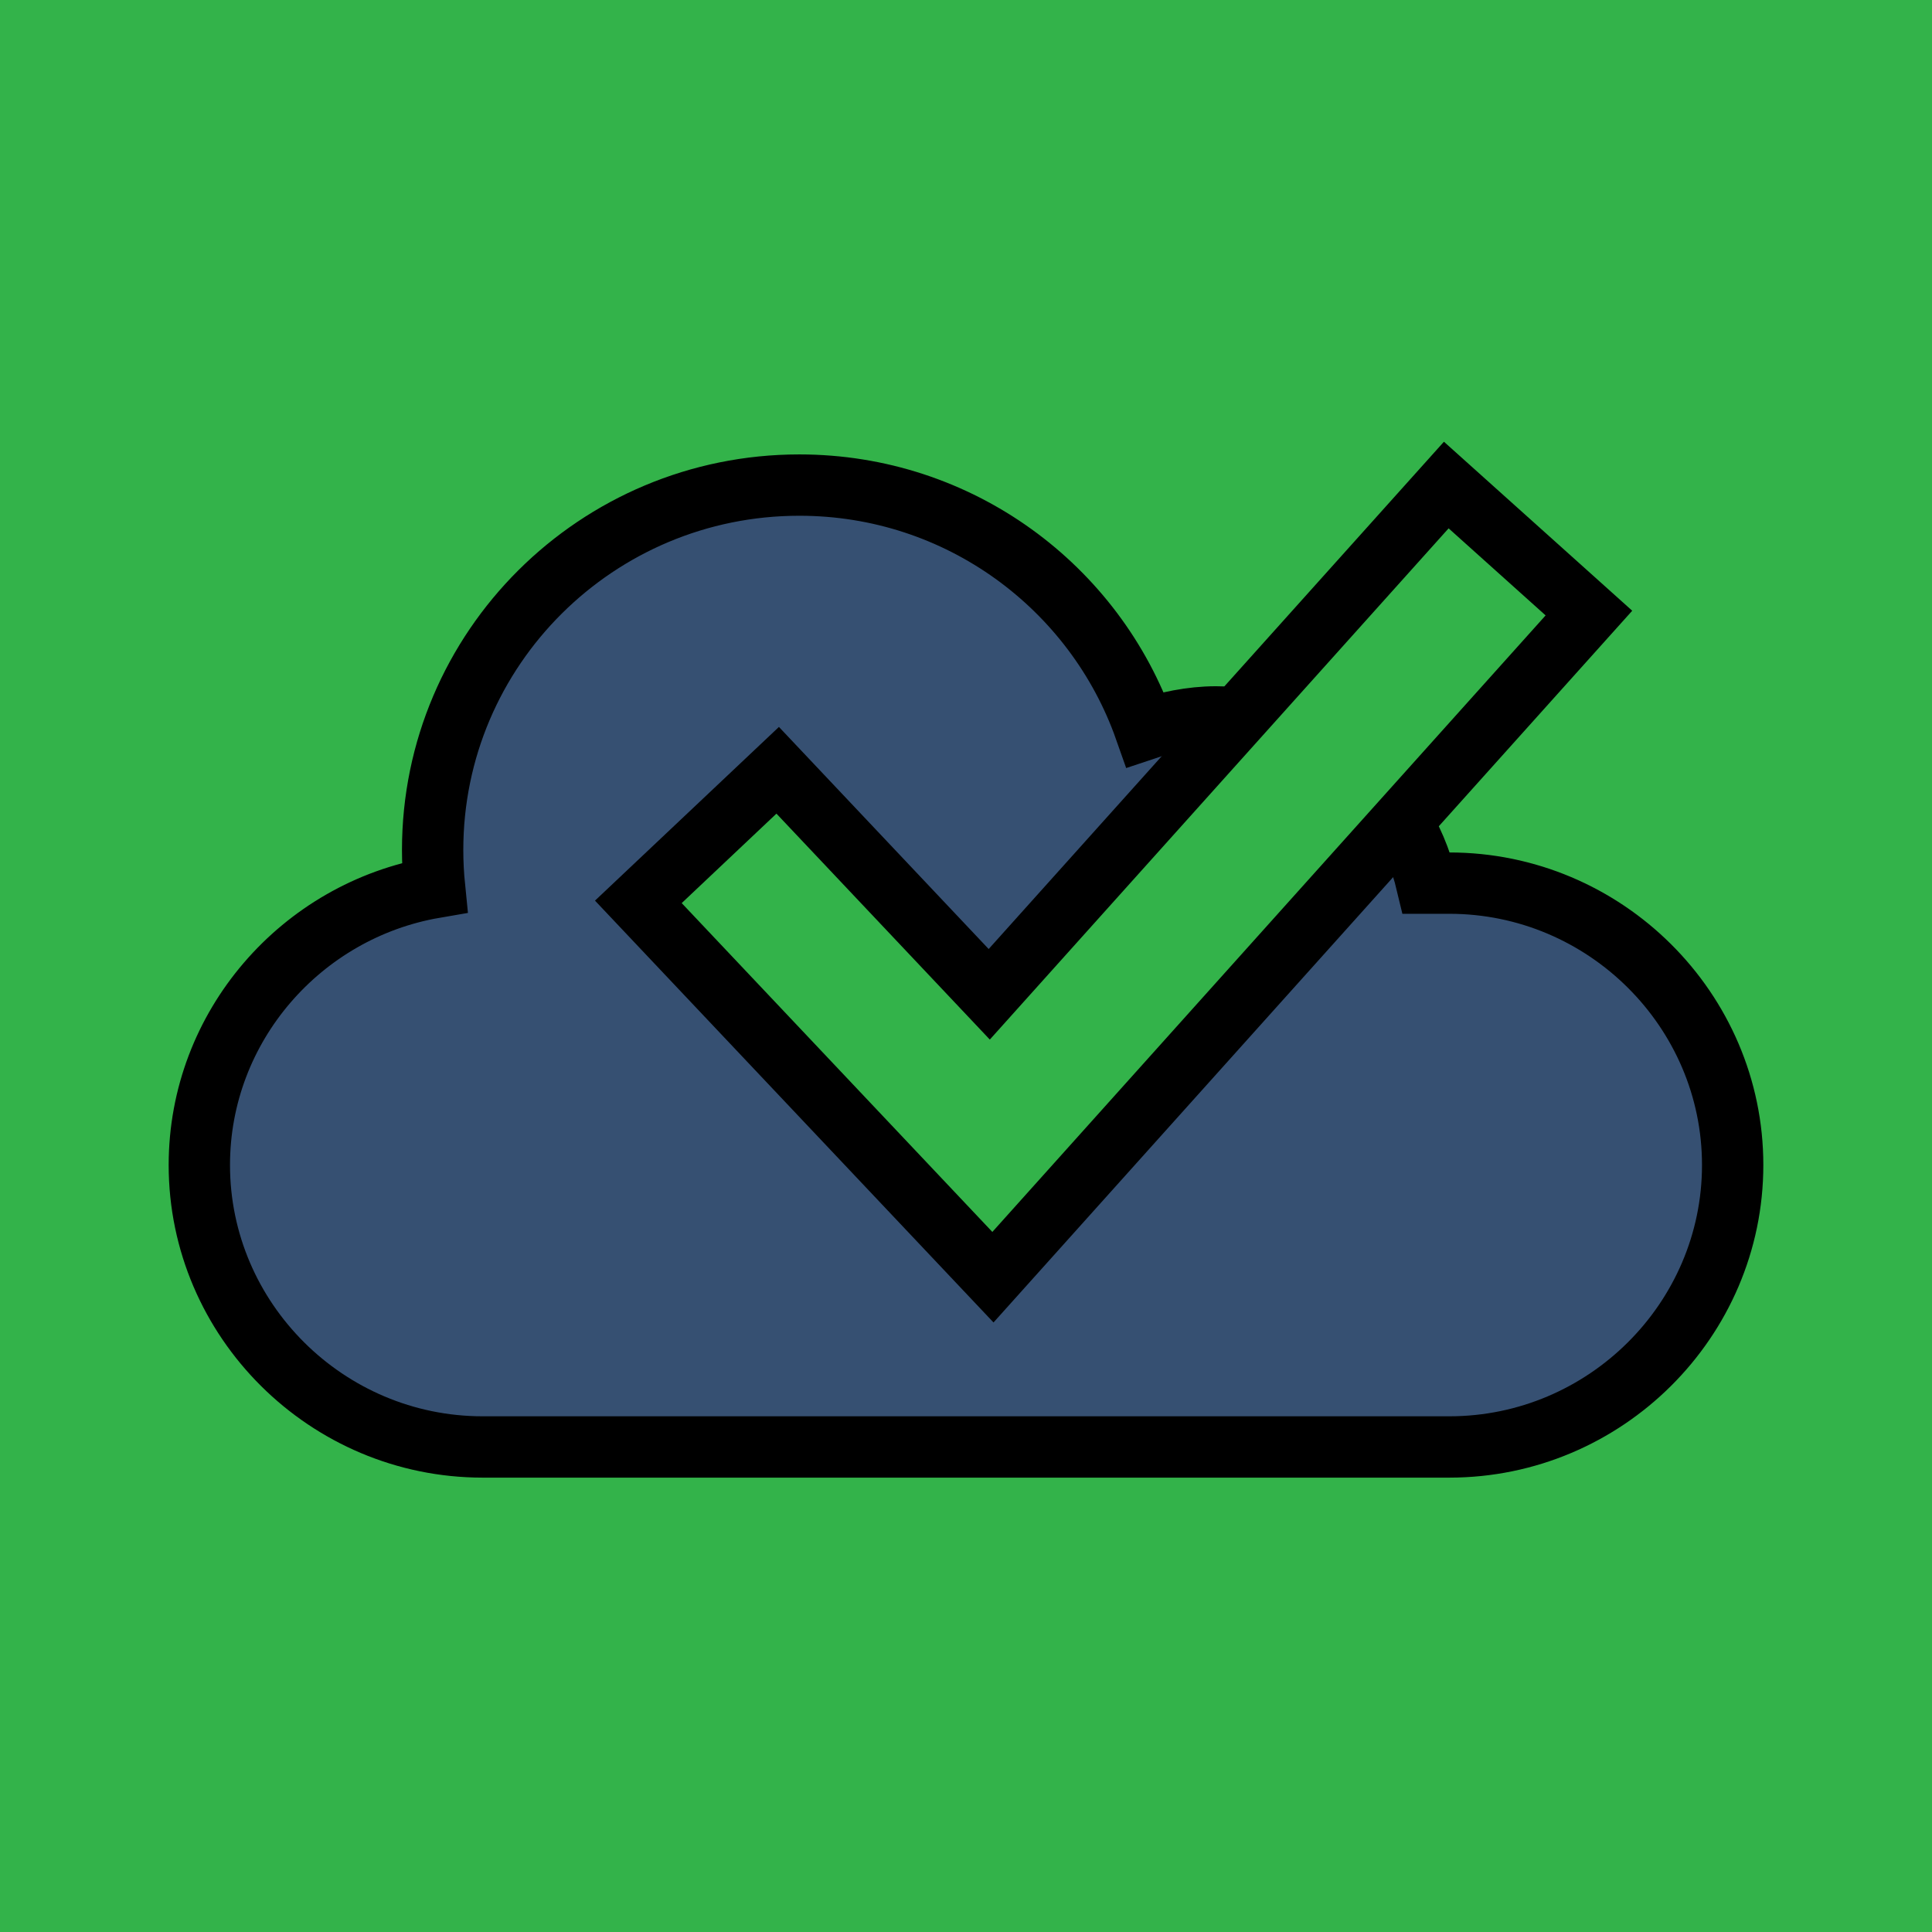
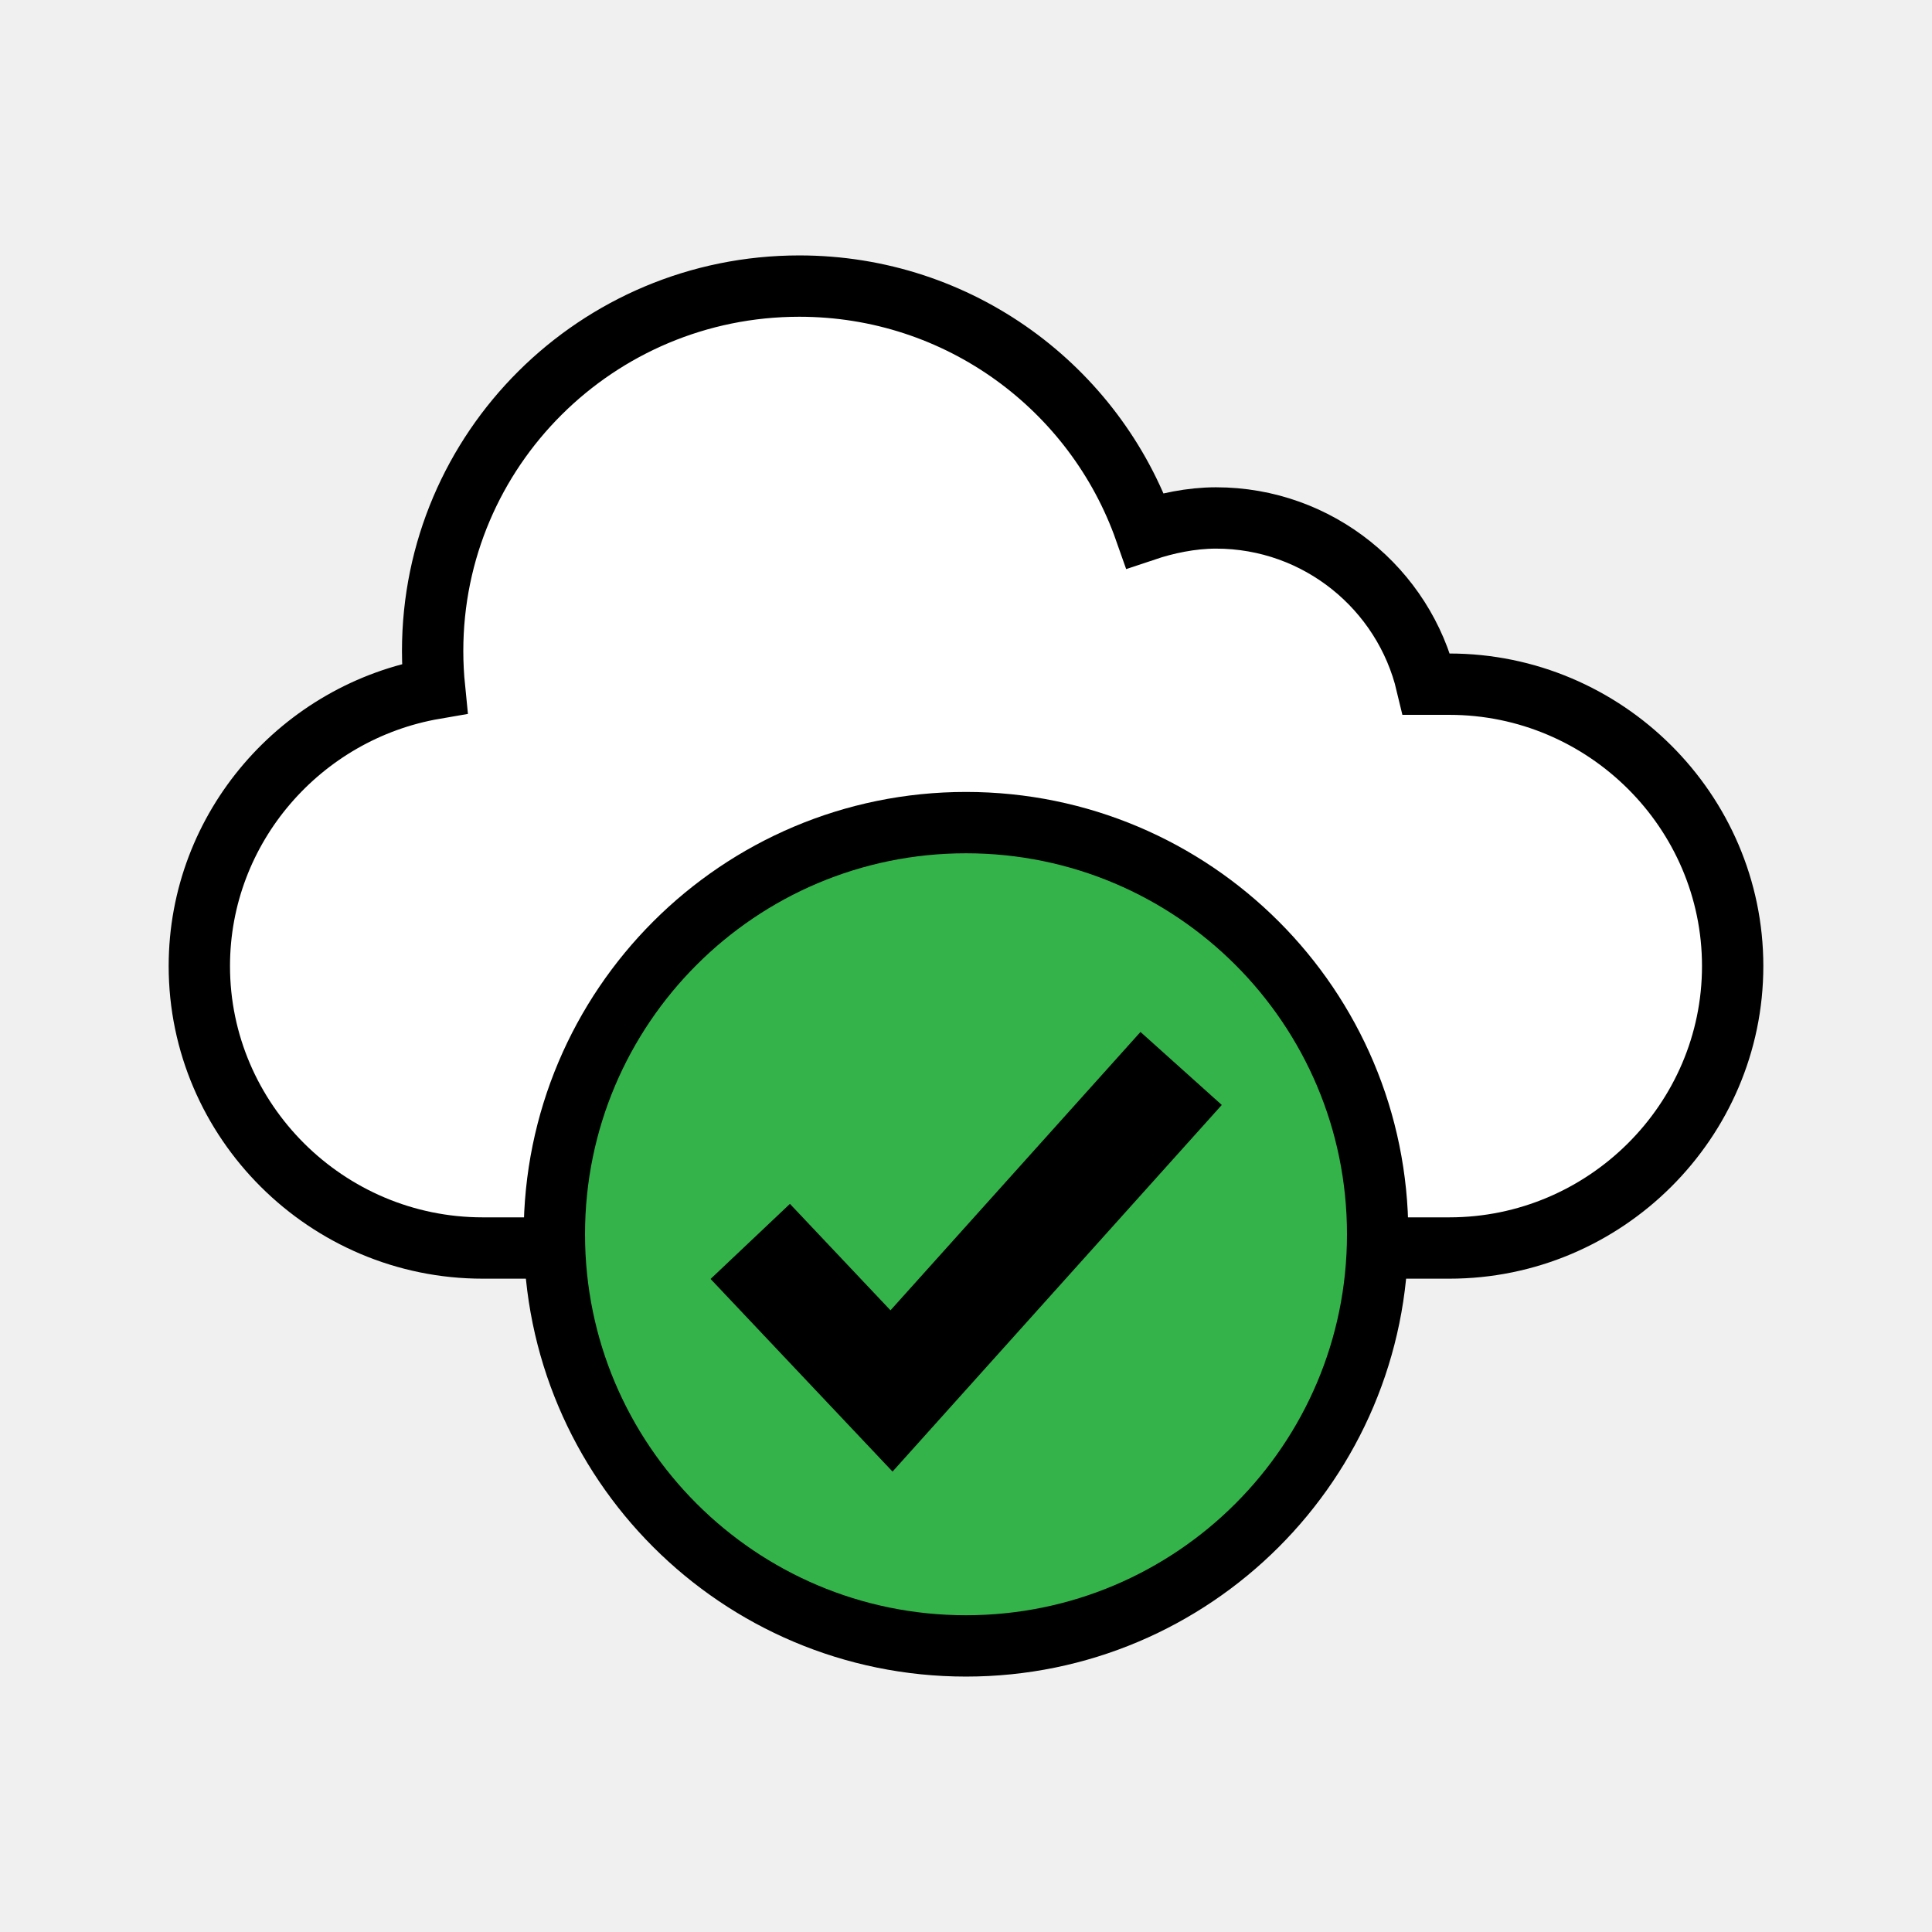
<svg xmlns="http://www.w3.org/2000/svg" height="256px" width="256px" version="1.1" id="Layer_1" viewBox="-66.56 -66.56 645.12 645.12" xml:space="preserve" fill="#000000" stroke="#000000" stroke-width="20.48">
-   <g id="SVGRepo_bgCarrier" stroke-width="0">
-     <rect x="-66.56" y="-66.56" width="645.12" height="645.12" rx="0" fill="#33B34A" strokewidth="0" />
-   </g>
+   <g id="SVGRepo_bgCarrier" stroke-width="0" />
  <g id="SVGRepo_tracerCarrier" stroke-linecap="round" stroke-linejoin="round" />
  <g id="SVGRepo_iconCarrier">
-     <path style="fill:#365072;" d="M417.392,228.328h-7.584c-7.536-31.728-36.128-55.504-70.336-55.504c-8.304,0-16.72,1.824-23.68,4.16 c-16.72-47.472-62.032-81.568-115.44-81.568c-67.616,0-122.448,54.544-122.448,121.84c0,4.24,0.224,8.432,0.64,12.544 C34.112,237.432,0,276.136,0,322.456C0,374.232,42.576,416.6,94.608,416.6h322.784c52.032,0,94.608-42.368,94.608-94.144 C512,270.696,469.424,228.328,417.392,228.328z" />
-     <polygon style="fill:#33B34A;" points="264.992,359.912 146.592,234.584 193.12,190.648 263.76,265.448 416.368,95.4 464,138.152 " />
+     <path style="fill:#ffffff;" d="M417.392,161.896h-7.584c-7.536-31.728-36.128-55.504-70.336-55.504c-8.304,0-16.72,1.824-23.68,4.16 c-16.72-47.488-62.032-81.584-115.44-81.584c-67.616,0-122.448,54.544-122.448,121.84c0,4.24,0.224,8.432,0.64,12.544 C34.112,171,0,209.704,0,256.024c0,51.776,42.576,94.144,94.608,94.144h322.784c52.032,0,94.608-42.368,94.608-94.144 C512,204.264,469.424,161.896,417.392,161.896z" />
+     <circle style="fill:#33B34A;" cx="256" cy="345.576" r="137.456" />
+     <polygon style="fill:#FFFFFF;" points="231.28,409.704 185.184,360.904 196.8,349.912 230.976,386.088 315.04,292.488 326.944,303.176 " />
  </g>
</svg>
